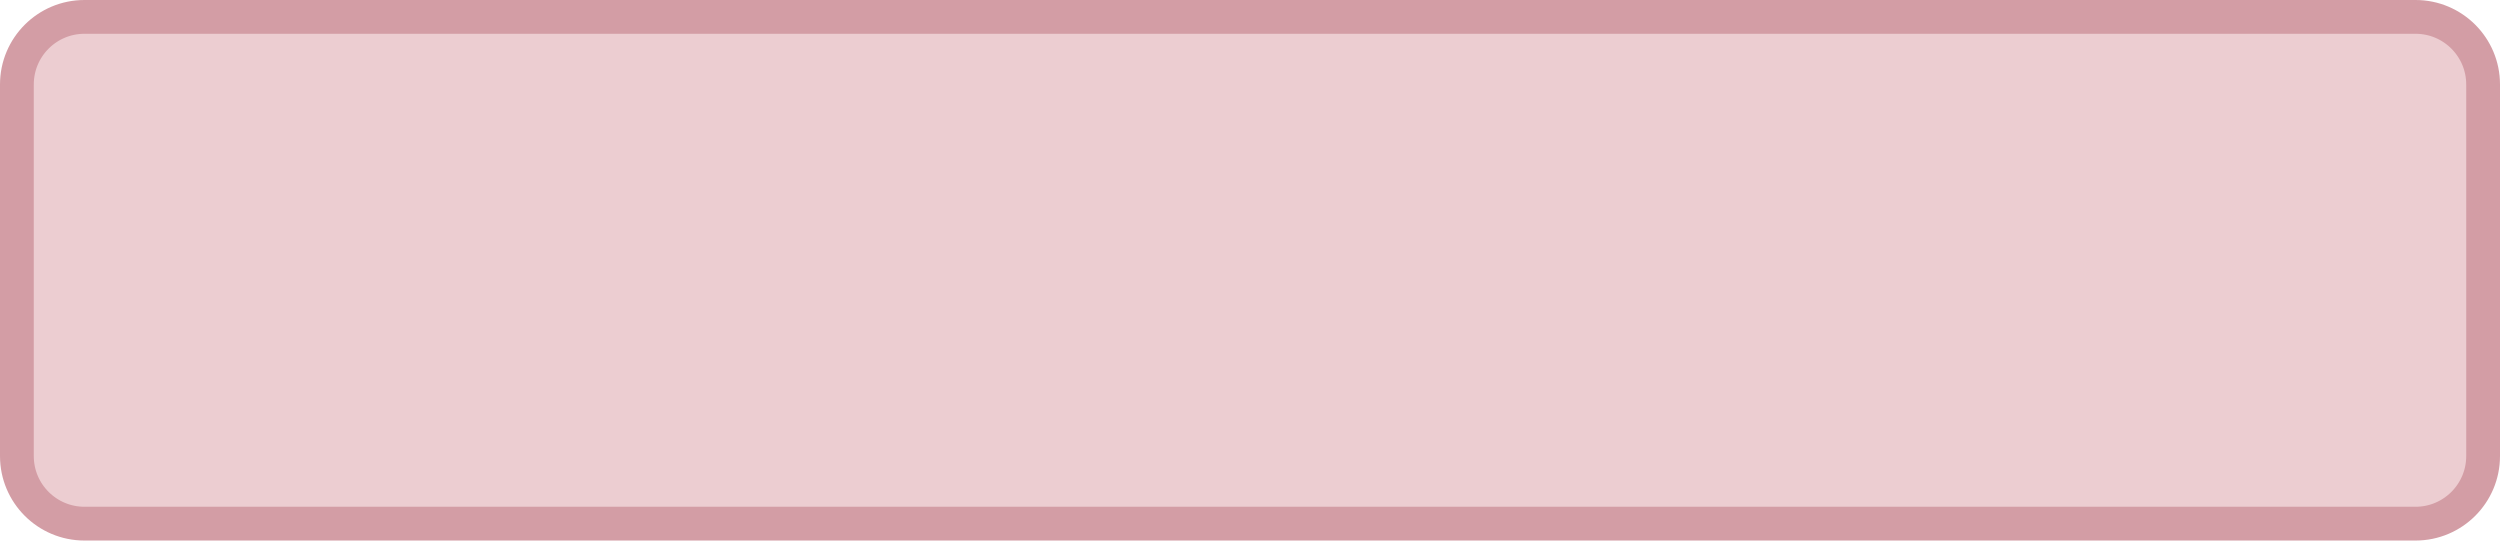
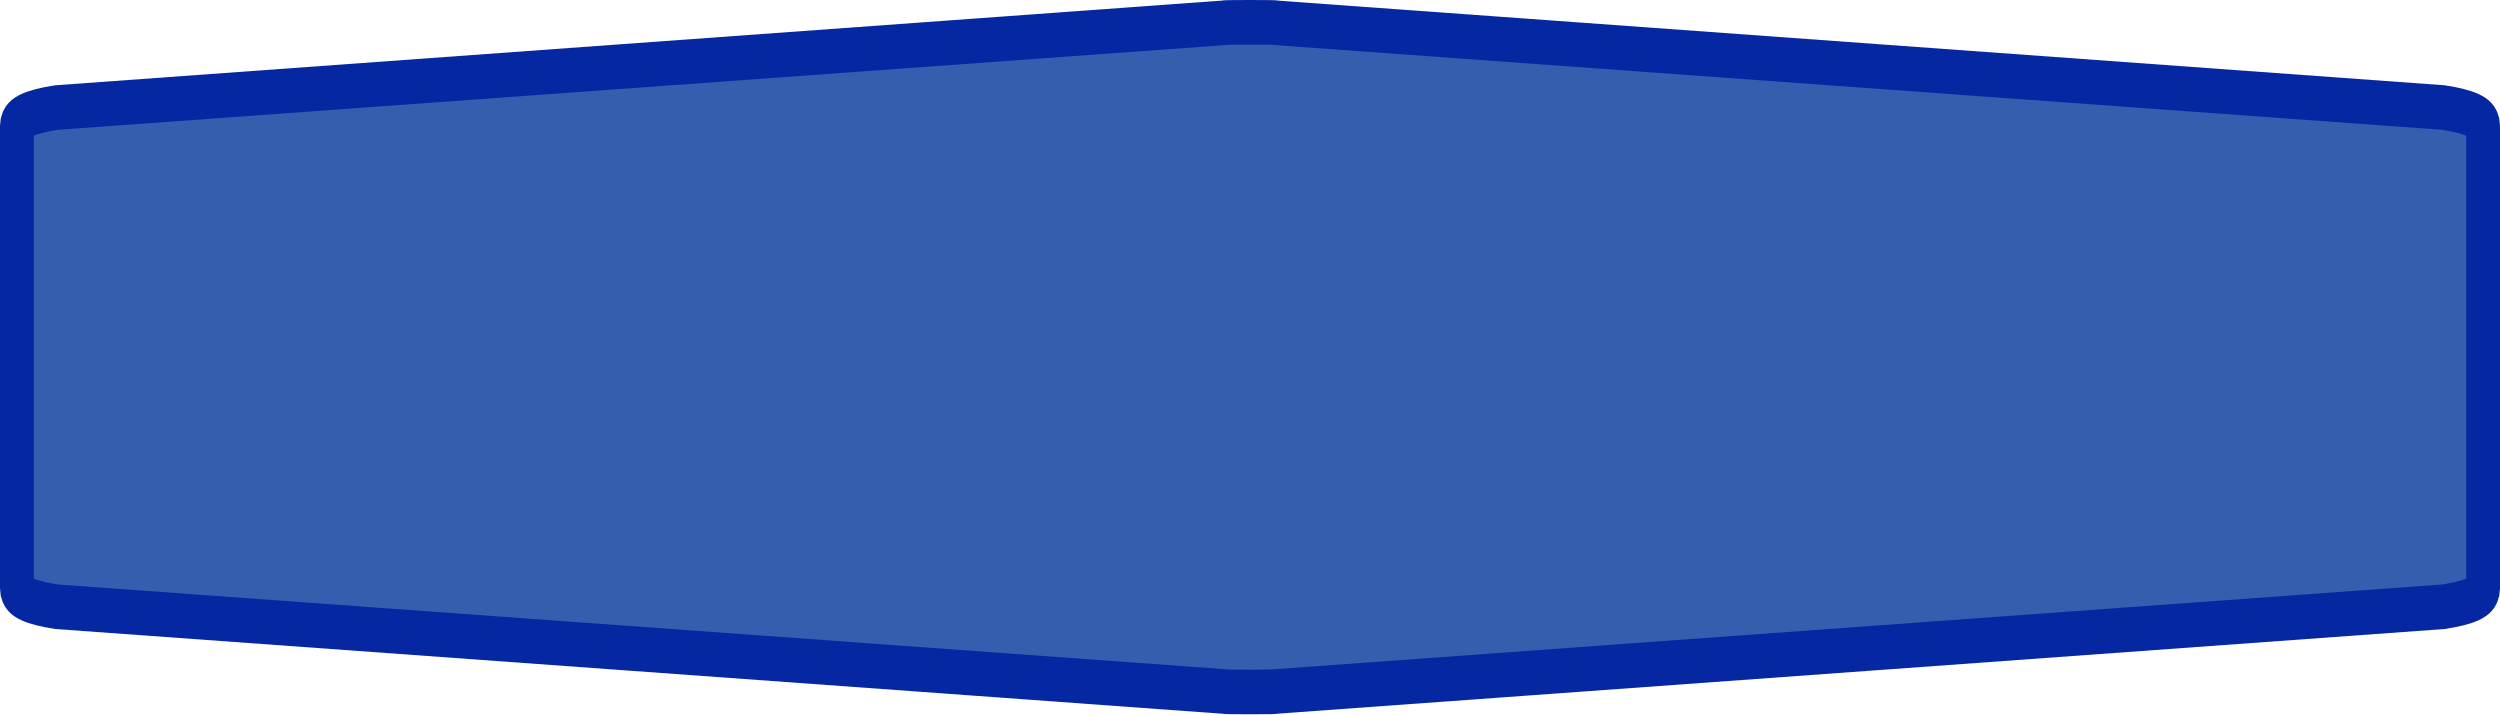
- <svg xmlns="http://www.w3.org/2000/svg" width="100%" height="100%" viewBox="0 0 74.0 16.0">
-   <rect x="0.5" y="0.5" width="73.0" height="15.0" rx="2" ry="2" id="shield" style="fill:#eccdd1;stroke:#d39da5;stroke-width:1;" />
+ <svg xmlns="http://www.w3.org/2000/svg" width="100%" height="100%" version="1.1">
+   <g id="surface1">
+     <path style="fill-rule:nonzero;fill:rgb(21.176%,36.863%,68.627%);fill-opacity:1;stroke-width:1;stroke-linecap:butt;stroke-linejoin:miter;stroke:rgb(1.961%,15.686%,63.529%);stroke-opacity:1;stroke-miterlimit:4;" d="M 0.5 8 L 0.5 2.819 C 0.5 2.638 0.892 2.5 1.677 2.409 L 36.215 0.512 C 36.215 0.503 36.476 0.5 37 0.5 C 37.524 0.5 37.785 0.503 37.785 0.512 L 72.323 2.409 C 73.108 2.5 73.5 2.638 73.5 2.819 L 73.5 13.181 C 73.5 13.363 73.108 13.5 72.323 13.591 L 37.785 15.488 C 37.785 15.497 37.524 15.5 37 15.5 C 36.476 15.5 36.215 15.497 36.215 15.488 L 1.677 13.591 C 0.892 13.5 0.5 13.363 0.5 13.181 Z M 0.5 8 " transform="matrix(0.945946,0,0,1.25,0,0)" />
+   </g>
</svg>
